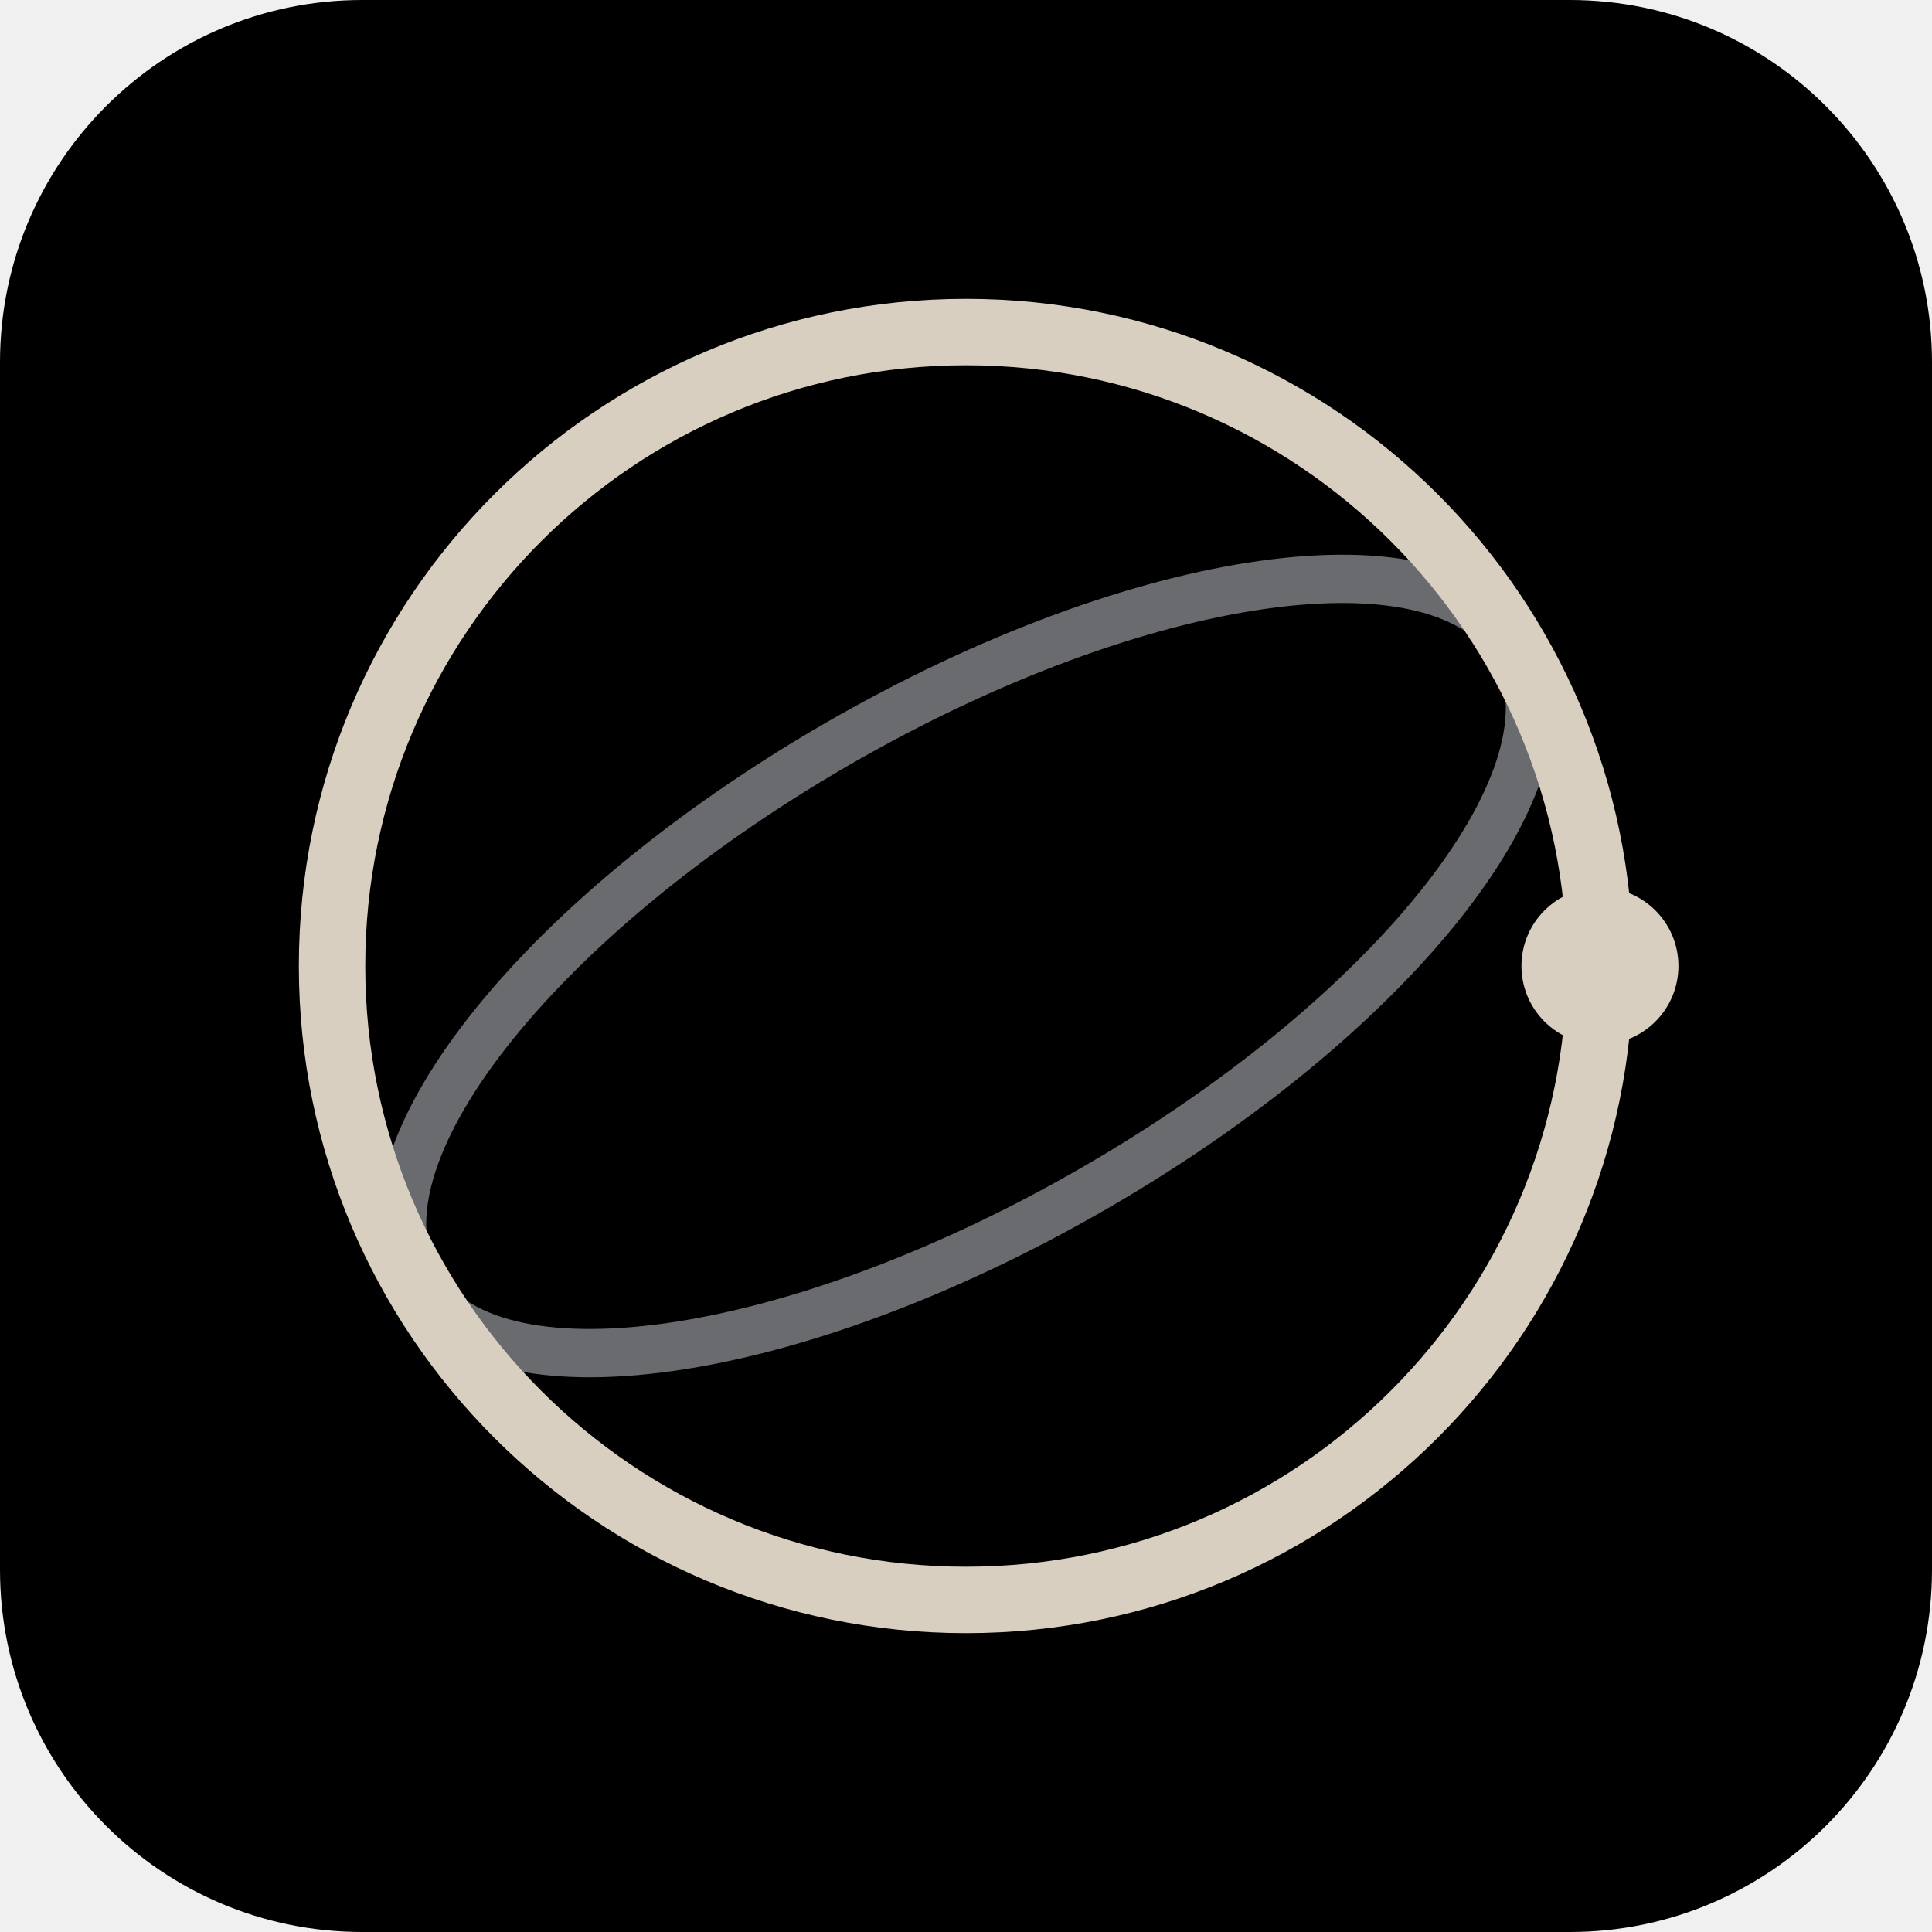
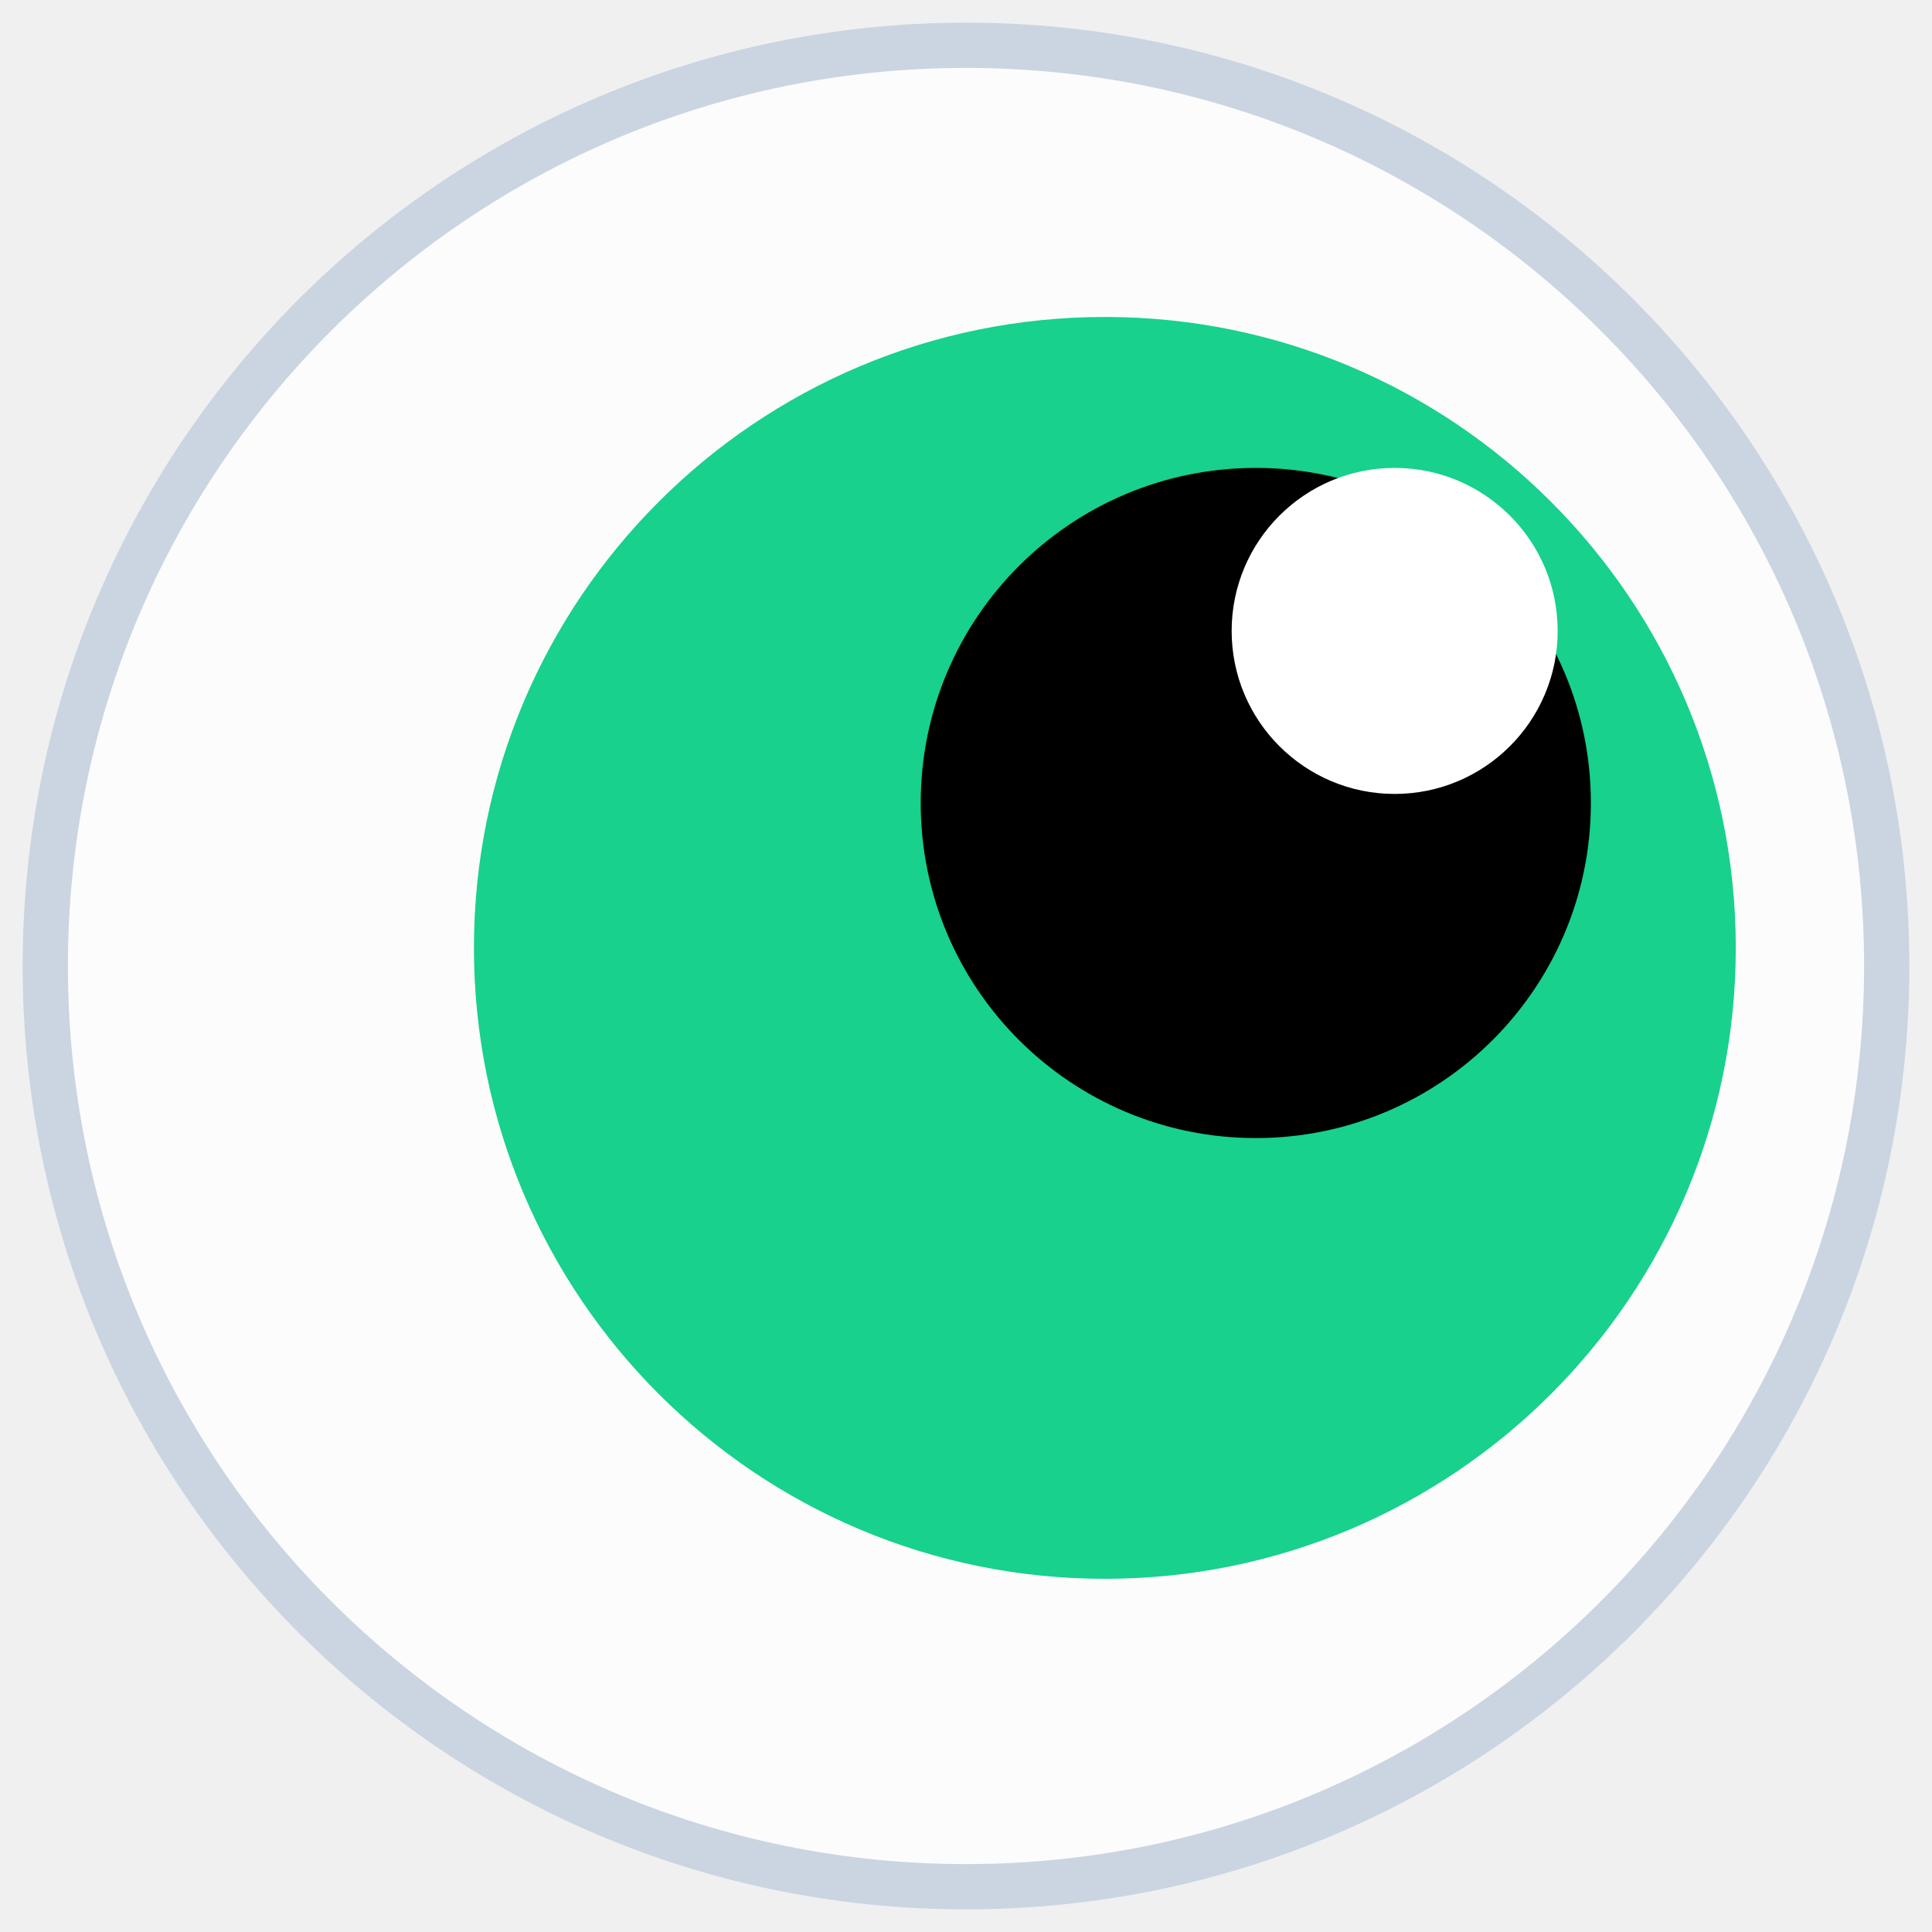
<svg xmlns="http://www.w3.org/2000/svg" viewBox="0 0 64 64">
-   <rect width="64" height="64" rx="12" fill="#000000" />
-   <ellipse cx="32" cy="32" rx="21" ry="8.5" fill="none" stroke="#eaeef4" stroke-opacity="0.45" stroke-width="1.6" transform="rotate(-30 32 32)" />
-   <circle cx="32" cy="32" r="21" fill="none" stroke="#d8cfc0" stroke-width="2.2" />
-   <circle cx="53" cy="32" r="2.6" fill="#d8cfc0" />
+   <circle cx="32" cy="32" r="30.5" fill="#fcfcfd" stroke="#cbd5e1" stroke-width="1.5" />
+   <circle cx="36.6" cy="31.4" r="20.9" fill="#17d18c" />
+   <circle cx="41.6" cy="26.6" r="11.1" fill="#000000" />
+   <circle cx="46.2" cy="20.9" r="5.4" fill="#ffffff" />
</svg>
